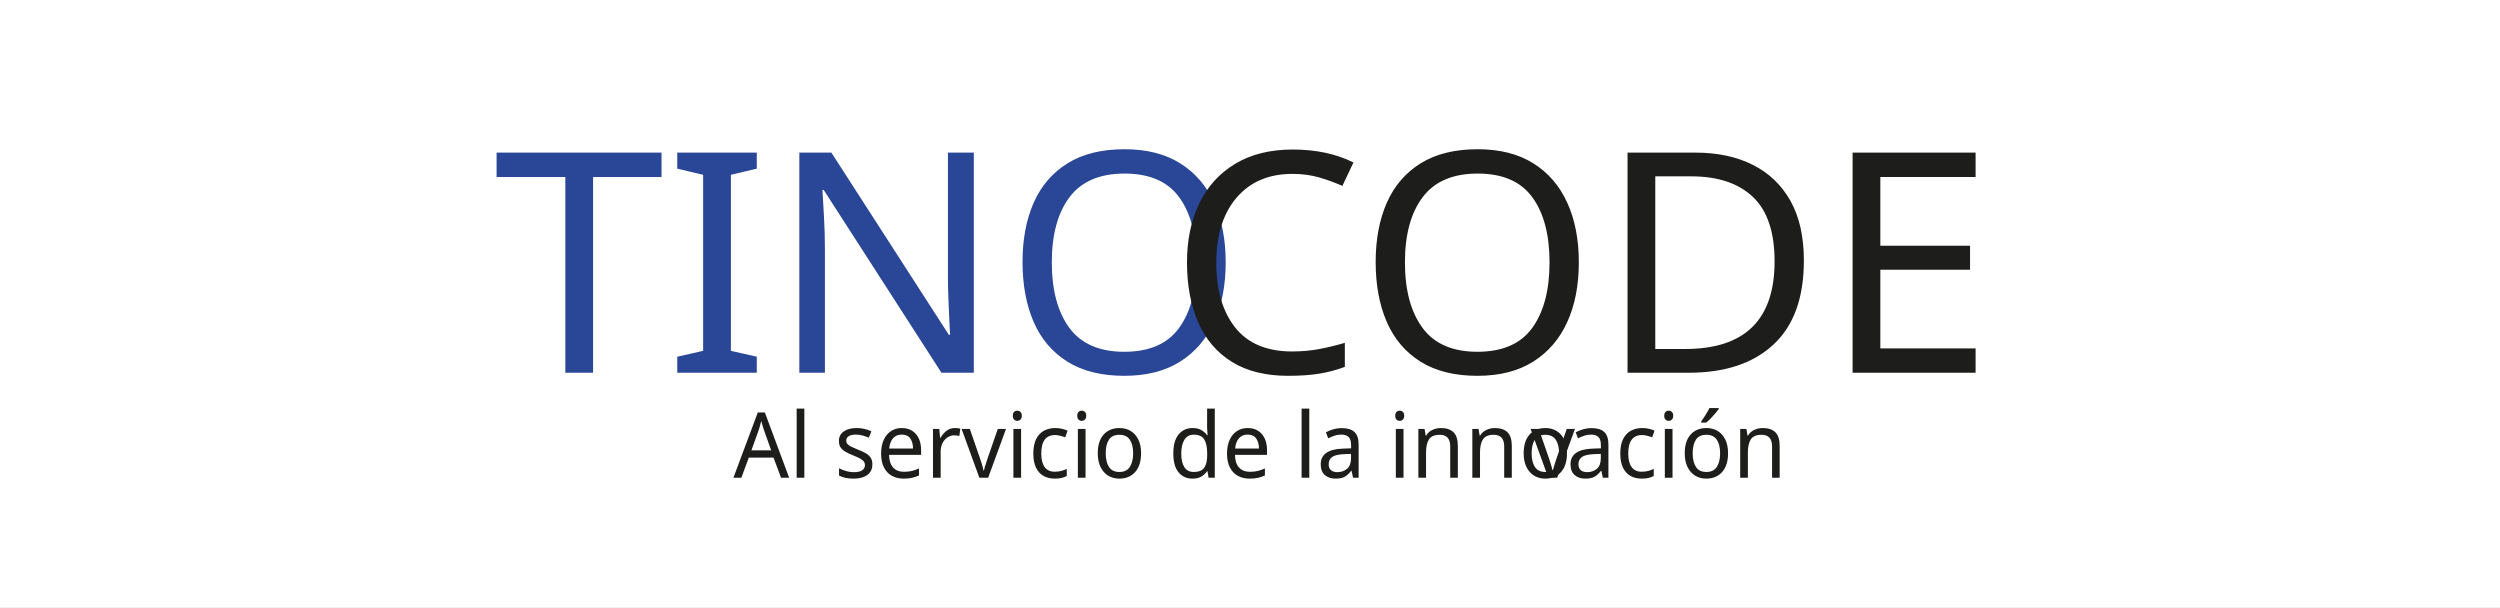
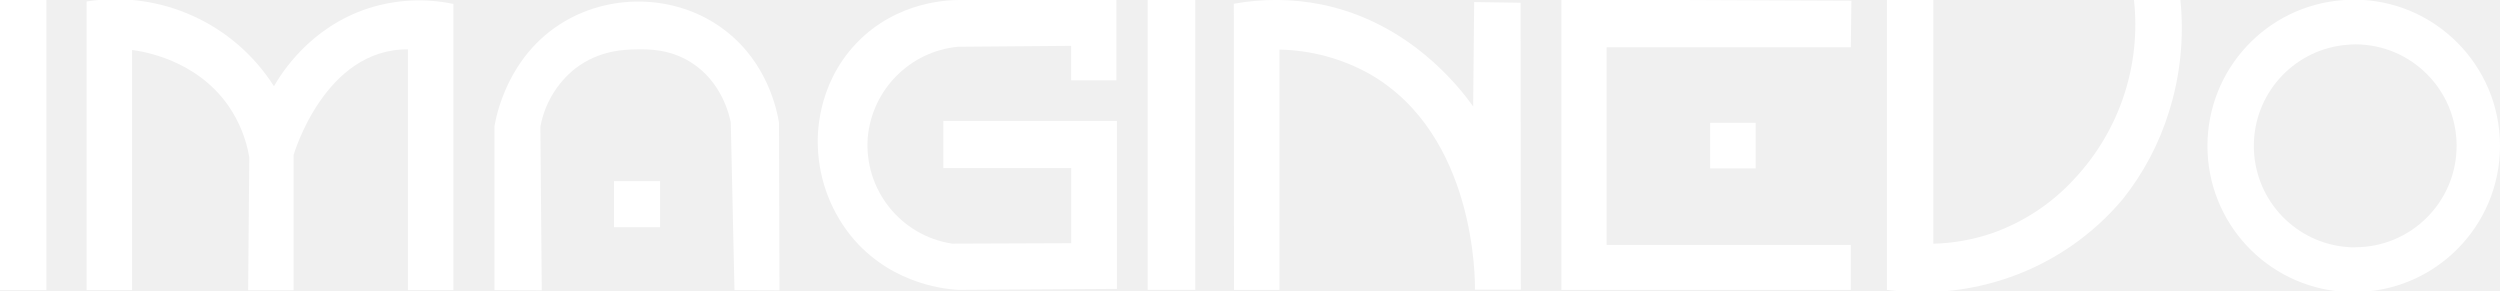
- <svg xmlns="http://www.w3.org/2000/svg" id="Capa_1" data-name="Capa 1" viewBox="0 0 2342.83 568.86">
+ <svg xmlns="http://www.w3.org/2000/svg" id="Capa_1" data-name="Capa 1" viewBox="0 0 845.7 98.21">
  <defs>
-     <style>.cls-1{fill:#fff;stroke:#fff;stroke-miterlimit:10;}.cls-2{font-size:288.91px;fill:#2a4697;font-family:Bauhaus93, "Bauhaus 93";}.cls-3,.cls-4{fill:#1d1d1b;}.cls-3{letter-spacing:0em;}.cls-4{font-size:85.25px;font-family:ForteMT, Forte;}.cls-5{letter-spacing:-0.02em;}</style>
+     <style>.cls-1{fill:#fff;}</style>
  </defs>
-   <rect class="cls-1" x="0.5" y="0.5" width="2341.83" height="567.86" />
-   <text class="cls-2" transform="translate(462.48 349.3)">TINO<tspan class="cls-3" x="632.26" y="0">CODE</tspan>
-   </text>
-   <text class="cls-4" transform="translate(687.32 447.68) scale(0.96 1)">Al servicio de la inno<tspan class="cls-5" x="778.17" y="0">v</tspan>
-     <tspan x="813.22" y="0">ación</tspan>
-   </text>
+   <rect class="cls-1" y="-0.25" width="15.7" height="98.4" />
+   <path class="cls-1" d="M29.3.5V98.15H44.67V16.91c3.72.49,21.67,3.23,32.59,18.87a43.38,43.38,0,0,1,7.07,17.4l-.39,45H99.32V52.44S109.71,16.49,138,16.7V98.15h15.37V1.33a56.37,56.37,0,0,0-28.67,1.45C104.76,9.21,95.09,25,92.67,29.17A63.5,63.5,0,0,0,29.3.5Z" />
+   <path class="cls-1" d="M167.27,98.15l16,.06-.47-55.33a32.67,32.67,0,0,1,11.84-19.74c8.14-6.24,16.88-6.38,20.73-6.44s11.1-.17,18.34,4.37c10.38,6.51,13,17.76,13.5,20.36q.63,28.37,1.25,56.72l15.22.06q-.08-28.36-.16-56.73c-.72-4.32-3.89-20.07-18-31C230-1.64,207.69-2.7,190.8,7.35c-19.21,11.42-23,32.19-23.53,35.38Z" />
+   <rect class="cls-1" x="207.71" y="61.27" width="15.58" height="15.58" />
+   <path class="cls-1" d="M319.12,40.92V56.86h43.24V82.27l-40.24.15a33.73,33.73,0,0,1-28.57-36A33.92,33.92,0,0,1,324,15.82l38.35-.31V27.18h15.31V0H325C322,0,303.71-.12,289.61,14.72,276,29.06,276.52,46.58,276.66,49.6a50.79,50.79,0,0,0,12.47,31.72c13.58,15.33,31.78,16.57,35.2,16.74l53.5-.33V40.92Z" />
+   <rect class="cls-1" x="388.24" width="16.1" height="98.06" />
+   <path class="cls-1" d="M417.38,1.27l.06,96.81,15.37,0V16.78A65.1,65.1,0,0,1,463.28,25c36.13,20.65,35.72,70.3,35.66,73h15.53q0-48.53-.08-97.07L498.68.7,498.34,36c-4.78-6.67-21.68-28.47-51.4-34.5A79,79,0,0,0,417.38,1.27Z" />
+   <path class="cls-1" d="M626.29.24Q626.2,8.12,626.1,16H543.49V82.85h82.6V98.08H528.18V-.17Z" />
+   <rect class="cls-1" x="578.5" y="41.55" width="15.41" height="15.41" />
+   <path class="cls-1" d="M638.31-.07V98.07h0A89.7,89.7,0,0,0,680,93.75,88,88,0,0,0,718.1,67.36a90.4,90.4,0,0,0,15.61-29.5A94.45,94.45,0,0,0,737.58-.07H721.87a76.27,76.27,0,0,1-20.1,60.52,68.54,68.54,0,0,1-27.86,18.43A66.14,66.14,0,0,1,654,82.44V-.07Z" />
+   <path class="cls-1" d="M796.24-.07c-.55,0-1.09,0-1.63,0s-1.35.06-2,.11a49.46,49.46,0,0,0,0,98.66c.67,0,1.34.08,2,.1s1.08,0,1.63,0a49.46,49.46,0,1,0,0-98.92Zm.46,83.75c-.7,0-1.4,0-2.09-.07s-1.35-.09-2-.18a34.32,34.32,0,0,1,0-68.14c.67-.09,1.34-.14,2-.18S796,15,796.7,15a34.32,34.32,0,0,1,0,68.64Z" />
</svg>
